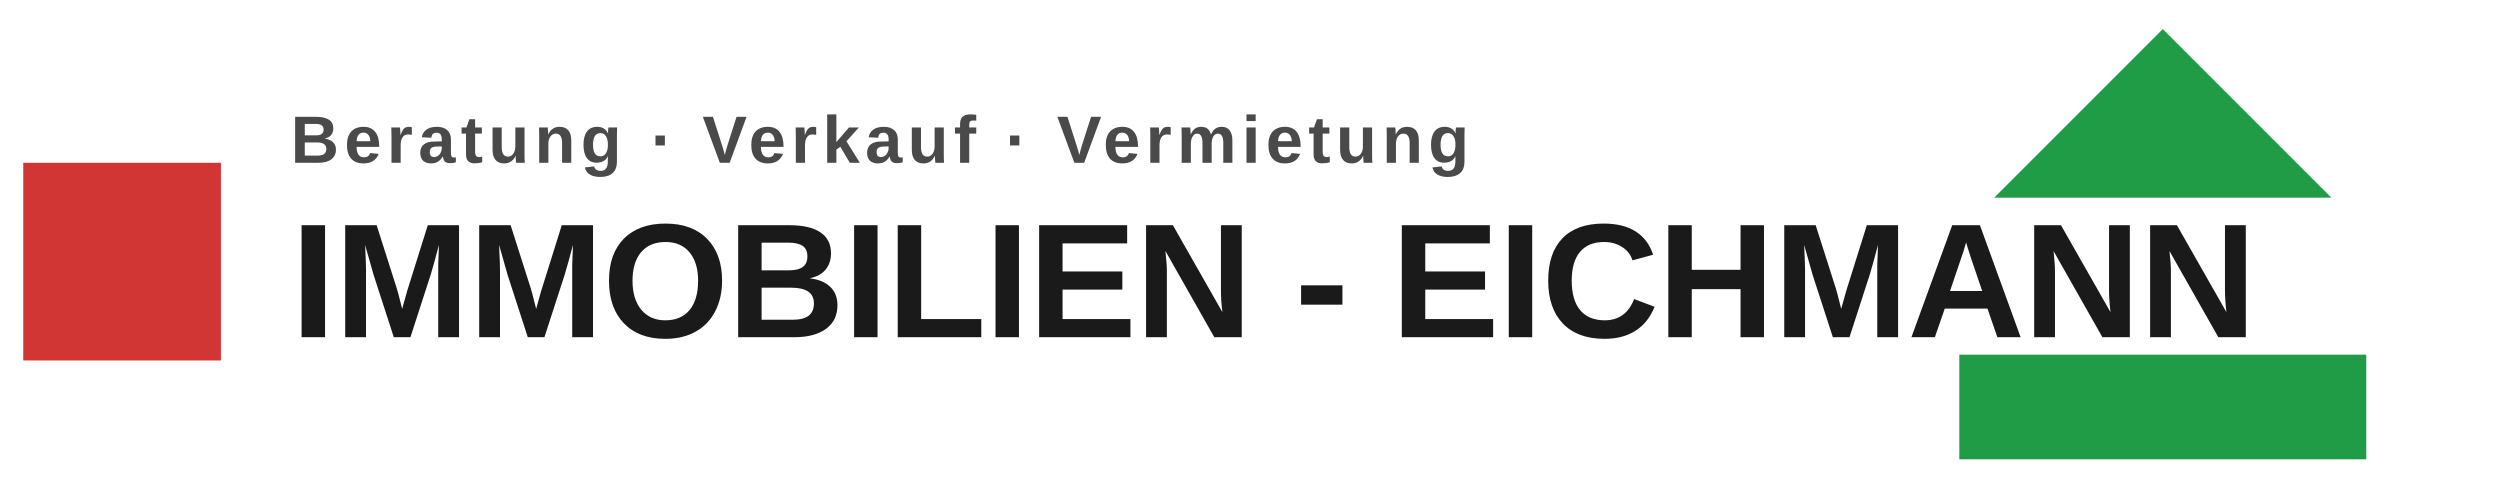
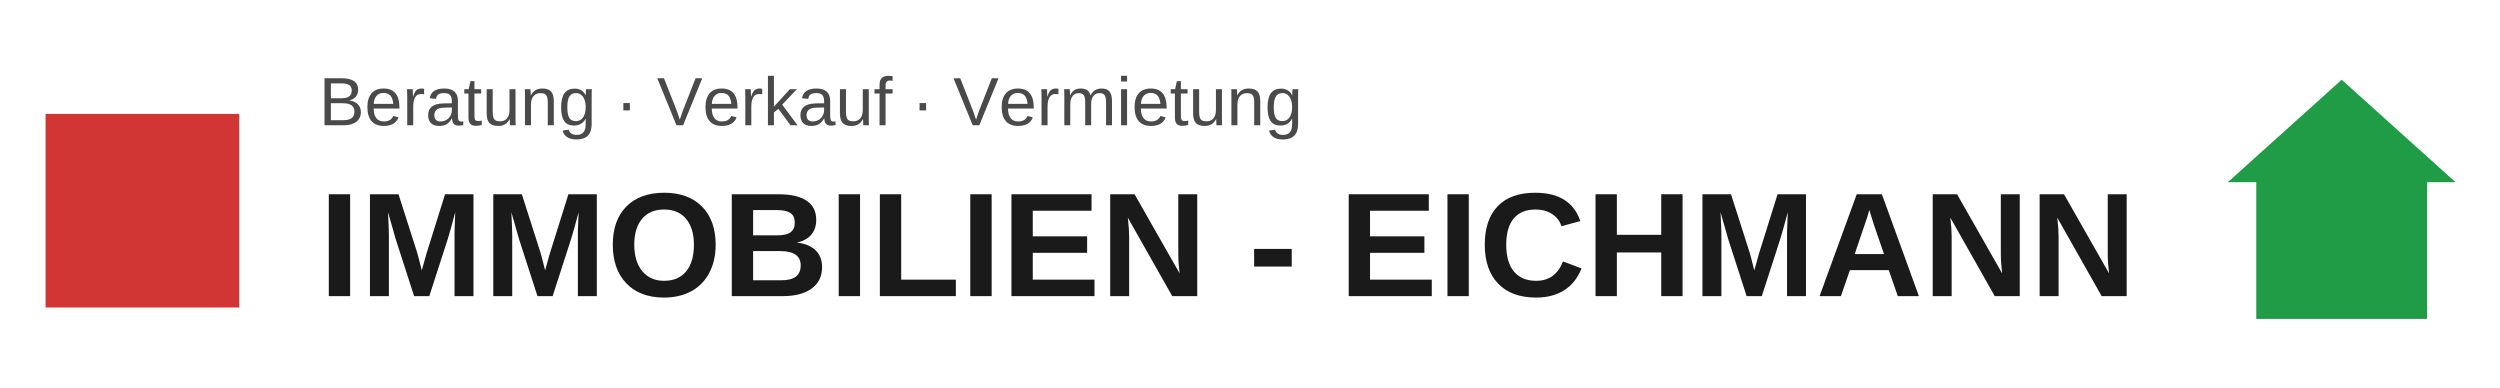
- <svg xmlns="http://www.w3.org/2000/svg" viewBox="0 0 430 86" role="img" aria-labelledby="t d">
-   <rect x="4" y="28" width="34" height="34" fill="#D13634" />
-   <polygon fill="#209C46" points="372,5 401,34 343,34" />
-   <rect x="337" y="61" width="70" height="18" fill="#209C46" />
-   <g font-family="Arial, Helvetica, 'Helvetica Neue', sans-serif" text-rendering="geometricPrecision">
-     <text x="50" y="28" font-size="11.5" font-weight="600" letter-spacing="0.08em" fill="#4A4A4A">Beratung · Verkauf · Vermietung</text>
-     <text x="50" y="58" font-size="28" font-weight="800" letter-spacing="-0.01em" fill="#1A1A1A">IMMOBILIEN - EICHMANN</text>
-   </g>
+ <svg xmlns="http://www.w3.org/2000/svg" viewBox="0 0 439 68" role="img" aria-labelledby="t d">
+   <rect x="8" y="20.0" width="34" height="34" fill="#D13634" />
+   <path fill="#4A4A4A" d="M63.371 19.674Q63.371 20.775 62.568 21.388Q61.766 22.0 60.336 22.0H56.984V13.744H59.984Q62.891 13.744 62.891 15.748Q62.891 16.48 62.48 16.979Q62.07 17.477 61.32 17.646Q62.305 17.764 62.838 18.306Q63.371 18.848 63.371 19.674ZM61.766 15.883Q61.766 15.215 61.309 14.928Q60.852 14.641 59.984 14.641H58.104V17.254H59.984Q60.881 17.254 61.323 16.917Q61.766 16.58 61.766 15.883ZM62.24 19.586Q62.24 18.127 60.189 18.127H58.104V21.104H60.277Q61.303 21.104 61.771 20.723Q62.24 20.342 62.24 19.586Z" />
+   <path fill="#4A4A4A" d="M65.621 19.053Q65.621 20.143 66.072 20.734Q66.523 21.326 67.391 21.326Q68.076 21.326 68.489 21.051Q68.902 20.775 69.049 20.354L69.975 20.617Q69.406 22.117 67.391 22.117Q65.984 22.117 65.249 21.279Q64.514 20.441 64.514 18.789Q64.514 17.219 65.249 16.381Q65.984 15.543 67.35 15.543Q70.145 15.543 70.145 18.912V19.053ZM69.055 18.244Q68.967 17.242 68.545 16.782Q68.123 16.322 67.332 16.322Q66.564 16.322 66.116 16.835Q65.668 17.348 65.633 18.244Z" />
+   <path fill="#4A4A4A" d="M71.51 22.0V17.137Q71.51 16.469 71.475 15.66H72.471Q72.518 16.738 72.518 16.955H72.541Q72.793 16.141 73.121 15.842Q73.449 15.543 74.047 15.543Q74.258 15.543 74.475 15.602V16.568Q74.264 16.51 73.912 16.51Q73.256 16.51 72.91 17.075Q72.564 17.641 72.564 18.695V22.0Z" />
+   <path fill="#4A4A4A" d="M77.1 22.117Q76.145 22.117 75.664 21.613Q75.184 21.109 75.184 20.23Q75.184 19.246 75.831 18.719Q76.479 18.191 77.92 18.156L79.344 18.133V17.787Q79.344 17.014 79.016 16.68Q78.688 16.346 77.984 16.346Q77.275 16.346 76.953 16.586Q76.631 16.826 76.566 17.354L75.465 17.254Q75.734 15.543 78.008 15.543Q79.203 15.543 79.807 16.091Q80.41 16.639 80.41 17.676V20.406Q80.41 20.875 80.533 21.112Q80.656 21.35 81.002 21.35Q81.154 21.35 81.348 21.309V21.965Q80.949 22.059 80.533 22.059Q79.947 22.059 79.681 21.751Q79.414 21.443 79.379 20.787H79.344Q78.939 21.514 78.403 21.815Q77.867 22.117 77.1 22.117ZM77.34 21.326Q77.92 21.326 78.371 21.062Q78.822 20.799 79.083 20.339Q79.344 19.879 79.344 19.393V18.871L78.189 18.895Q77.445 18.906 77.062 19.047Q76.678 19.188 76.473 19.48Q76.268 19.773 76.268 20.248Q76.268 20.764 76.546 21.045Q76.824 21.326 77.34 21.326Z" />
+   <path fill="#4A4A4A" d="M84.594 21.953Q84.072 22.094 83.527 22.094Q82.262 22.094 82.262 20.658V16.428H81.529V15.66H82.303L82.613 14.242H83.316V15.66H84.488V16.428H83.316V20.43Q83.316 20.887 83.466 21.071Q83.615 21.256 83.984 21.256Q84.195 21.256 84.594 21.174Z" />
+   <path fill="#4A4A4A" d="M86.521 15.66V19.68Q86.521 20.307 86.645 20.652Q86.768 20.998 87.037 21.15Q87.307 21.303 87.828 21.303Q88.59 21.303 89.029 20.781Q89.469 20.26 89.469 19.334V15.66H90.523V20.646Q90.523 21.754 90.559 22.0H89.562Q89.557 21.971 89.551 21.842Q89.545 21.713 89.536 21.546Q89.527 21.379 89.516 20.916H89.498Q89.135 21.572 88.657 21.845Q88.18 22.117 87.471 22.117Q86.428 22.117 85.944 21.599Q85.461 21.08 85.461 19.885V15.66Z" />
+   <path fill="#4A4A4A" d="M96.189 22.0V17.98Q96.189 17.354 96.066 17.008Q95.943 16.662 95.674 16.51Q95.404 16.357 94.883 16.357Q94.121 16.357 93.682 16.879Q93.242 17.4 93.242 18.326V22.0H92.188V17.014Q92.188 15.906 92.152 15.66H93.148Q93.154 15.689 93.16 15.818Q93.166 15.947 93.175 16.114Q93.184 16.281 93.195 16.744H93.213Q93.576 16.088 94.054 15.815Q94.531 15.543 95.24 15.543Q96.283 15.543 96.767 16.062Q97.25 16.58 97.25 17.775V22.0Z" />
+   <path fill="#4A4A4A" d="M101.24 24.49Q100.203 24.49 99.588 24.083Q98.973 23.676 98.797 22.926L99.857 22.773Q99.963 23.213 100.323 23.45Q100.684 23.688 101.27 23.688Q102.846 23.688 102.846 21.842V20.822H102.834Q102.535 21.432 102.014 21.739Q101.492 22.047 100.795 22.047Q99.629 22.047 99.081 21.273Q98.533 20.5 98.533 18.842Q98.533 17.16 99.122 16.36Q99.711 15.561 100.912 15.561Q101.586 15.561 102.081 15.868Q102.576 16.176 102.846 16.744H102.857Q102.857 16.568 102.881 16.135Q102.904 15.701 102.928 15.66H103.93Q103.895 15.977 103.895 16.973V21.818Q103.895 24.49 101.24 24.49ZM102.846 18.83Q102.846 18.057 102.635 17.497Q102.424 16.938 102.04 16.642Q101.656 16.346 101.17 16.346Q100.361 16.346 99.992 16.932Q99.623 17.518 99.623 18.83Q99.623 20.131 99.969 20.699Q100.314 21.268 101.152 21.268Q101.65 21.268 102.037 20.975Q102.424 20.682 102.635 20.134Q102.846 19.586 102.846 18.83Z" />
+   <path fill="#4A4A4A" d="M109.461 19.387V18.098H110.604V19.387Z" />
+   <path fill="#4A4A4A" d="M119.949 22.0H118.789L115.42 13.744H116.598L118.883 19.557L119.375 21.016L119.867 19.557L122.141 13.744H123.318Z" />
+   <path fill="#4A4A4A" d="M124.988 19.053Q124.988 20.143 125.439 20.734Q125.891 21.326 126.758 21.326Q127.443 21.326 127.856 21.051Q128.27 20.775 128.416 20.354L129.342 20.617Q128.773 22.117 126.758 22.117Q125.352 22.117 124.616 21.279Q123.881 20.441 123.881 18.789Q123.881 17.219 124.616 16.381Q125.352 15.543 126.717 15.543Q129.512 15.543 129.512 18.912V19.053ZM128.422 18.244Q128.334 17.242 127.912 16.782Q127.49 16.322 126.699 16.322Q125.932 16.322 125.483 16.835Q125.035 17.348 125.0 18.244Z" />
+   <path fill="#4A4A4A" d="M130.877 22.0V17.137Q130.877 16.469 130.842 15.66H131.838Q131.885 16.738 131.885 16.955H131.908Q132.16 16.141 132.488 15.842Q132.816 15.543 133.414 15.543Q133.625 15.543 133.842 15.602V16.568Q133.631 16.51 133.279 16.51Q132.623 16.51 132.277 17.075Q131.932 17.641 131.932 18.695V22.0Z" />
+   <path fill="#4A4A4A" d="M138.822 22.0 136.678 19.105 135.904 19.744V22.0H134.85V13.305H135.904V18.736L138.688 15.66H139.924L137.352 18.385L140.059 22.0Z" />
+   <path fill="#4A4A4A" d="M142.467 22.117Q141.512 22.117 141.031 21.613Q140.551 21.109 140.551 20.23Q140.551 19.246 141.198 18.719Q141.846 18.191 143.287 18.156L144.711 18.133V17.787Q144.711 17.014 144.383 16.68Q144.055 16.346 143.352 16.346Q142.643 16.346 142.32 16.586Q141.998 16.826 141.934 17.354L140.832 17.254Q141.102 15.543 143.375 15.543Q144.57 15.543 145.174 16.091Q145.777 16.639 145.777 17.676V20.406Q145.777 20.875 145.9 21.112Q146.023 21.35 146.369 21.35Q146.521 21.35 146.715 21.309V21.965Q146.316 22.059 145.9 22.059Q145.314 22.059 145.048 21.751Q144.781 21.443 144.746 20.787H144.711Q144.307 21.514 143.771 21.815Q143.234 22.117 142.467 22.117ZM142.707 21.326Q143.287 21.326 143.738 21.062Q144.189 20.799 144.45 20.339Q144.711 19.879 144.711 19.393V18.871L143.557 18.895Q142.812 18.906 142.429 19.047Q142.045 19.188 141.84 19.48Q141.635 19.773 141.635 20.248Q141.635 20.764 141.913 21.045Q142.191 21.326 142.707 21.326Z" />
+   <path fill="#4A4A4A" d="M148.555 15.66V19.68Q148.555 20.307 148.678 20.652Q148.801 20.998 149.07 21.15Q149.34 21.303 149.861 21.303Q150.623 21.303 151.062 20.781Q151.502 20.26 151.502 19.334V15.66H152.557V20.646Q152.557 21.754 152.592 22.0H151.596Q151.59 21.971 151.584 21.842Q151.578 21.713 151.569 21.546Q151.561 21.379 151.549 20.916H151.531Q151.168 21.572 150.69 21.845Q150.213 22.117 149.504 22.117Q148.461 22.117 147.978 21.599Q147.494 21.08 147.494 19.885V15.66Z" />
+   <path fill="#4A4A4A" d="M155.504 16.428V22.0H154.449V16.428H153.559V15.66H154.449V14.945Q154.449 14.078 154.83 13.697Q155.211 13.316 155.996 13.316Q156.436 13.316 156.74 13.387V14.189Q156.477 14.143 156.271 14.143Q155.867 14.143 155.686 14.348Q155.504 14.553 155.504 15.092V15.66H156.74V16.428Z" />
+   <path fill="#4A4A4A" d="M161.48 19.387V18.098H162.623V19.387Z" />
+   <path fill="#4A4A4A" d="M171.969 22.0H170.809L167.439 13.744H168.617L170.902 19.557L171.395 21.016L171.887 19.557L174.16 13.744H175.338Z" />
+   <path fill="#4A4A4A" d="M177.008 19.053Q177.008 20.143 177.459 20.734Q177.91 21.326 178.777 21.326Q179.463 21.326 179.876 21.051Q180.289 20.775 180.436 20.354L181.361 20.617Q180.793 22.117 178.777 22.117Q177.371 22.117 176.636 21.279Q175.9 20.441 175.9 18.789Q175.9 17.219 176.636 16.381Q177.371 15.543 178.736 15.543Q181.531 15.543 181.531 18.912V19.053ZM180.441 18.244Q180.354 17.242 179.932 16.782Q179.51 16.322 178.719 16.322Q177.951 16.322 177.503 16.835Q177.055 17.348 177.02 18.244Z" />
+   <path fill="#4A4A4A" d="M182.896 22.0V17.137Q182.896 16.469 182.861 15.66H183.857Q183.904 16.738 183.904 16.955H183.928Q184.18 16.141 184.508 15.842Q184.836 15.543 185.434 15.543Q185.645 15.543 185.861 15.602V16.568Q185.65 16.51 185.299 16.51Q184.643 16.51 184.297 17.075Q183.951 17.641 183.951 18.695V22.0Z" />
+   <path fill="#4A4A4A" d="M190.561 22.0V17.98Q190.561 17.061 190.309 16.709Q190.057 16.357 189.4 16.357Q188.727 16.357 188.334 16.873Q187.941 17.389 187.941 18.326V22.0H186.893V17.014Q186.893 15.906 186.857 15.66H187.854Q187.859 15.689 187.865 15.818Q187.871 15.947 187.88 16.114Q187.889 16.281 187.9 16.744H187.918Q188.258 16.07 188.697 15.807Q189.137 15.543 189.77 15.543Q190.49 15.543 190.909 15.83Q191.328 16.117 191.492 16.744H191.51Q191.838 16.105 192.304 15.824Q192.77 15.543 193.432 15.543Q194.393 15.543 194.829 16.064Q195.266 16.586 195.266 17.775V22.0H194.223V17.98Q194.223 17.061 193.971 16.709Q193.719 16.357 193.062 16.357Q192.371 16.357 191.987 16.87Q191.604 17.383 191.604 18.326V22.0Z" />
+   <path fill="#4A4A4A" d="M196.859 14.312V13.305H197.914V14.312ZM196.859 22.0V15.66H197.914V22.0Z" />
+   <path fill="#4A4A4A" d="M200.34 19.053Q200.34 20.143 200.791 20.734Q201.242 21.326 202.109 21.326Q202.795 21.326 203.208 21.051Q203.621 20.775 203.768 20.354L204.693 20.617Q204.125 22.117 202.109 22.117Q200.703 22.117 199.968 21.279Q199.232 20.441 199.232 18.789Q199.232 17.219 199.968 16.381Q200.703 15.543 202.068 15.543Q204.863 15.543 204.863 18.912V19.053ZM203.773 18.244Q203.686 17.242 203.264 16.782Q202.842 16.322 202.051 16.322Q201.283 16.322 200.835 16.835Q200.387 17.348 200.352 18.244Z" />
+   <path fill="#4A4A4A" d="M208.643 21.953Q208.121 22.094 207.576 22.094Q206.311 22.094 206.311 20.658V16.428H205.578V15.66H206.352L206.662 14.242H207.365V15.66H208.537V16.428H207.365V20.43Q207.365 20.887 207.515 21.071Q207.664 21.256 208.033 21.256Q208.244 21.256 208.643 21.174Z" />
+   <path fill="#4A4A4A" d="M210.57 15.66V19.68Q210.57 20.307 210.693 20.652Q210.816 20.998 211.086 21.15Q211.355 21.303 211.877 21.303Q212.639 21.303 213.078 20.781Q213.518 20.26 213.518 19.334V15.66H214.572V20.646Q214.572 21.754 214.607 22.0H213.611Q213.605 21.971 213.6 21.842Q213.594 21.713 213.585 21.546Q213.576 21.379 213.564 20.916H213.547Q213.184 21.572 212.706 21.845Q212.229 22.117 211.52 22.117Q210.477 22.117 209.993 21.599Q209.51 21.08 209.51 19.885V15.66Z" />
+   <path fill="#4A4A4A" d="M220.238 22.0V17.98Q220.238 17.354 220.115 17.008Q219.992 16.662 219.723 16.51Q219.453 16.357 218.932 16.357Q218.17 16.357 217.73 16.879Q217.291 17.4 217.291 18.326V22.0H216.236V17.014Q216.236 15.906 216.201 15.66H217.197Q217.203 15.689 217.209 15.818Q217.215 15.947 217.224 16.114Q217.232 16.281 217.244 16.744H217.262Q217.625 16.088 218.103 15.815Q218.58 15.543 219.289 15.543Q220.332 15.543 220.815 16.062Q221.299 16.58 221.299 17.775V22.0Z" />
+   <path fill="#4A4A4A" d="M225.289 24.49Q224.252 24.49 223.637 24.083Q223.021 23.676 222.846 22.926L223.906 22.773Q224.012 23.213 224.372 23.45Q224.732 23.688 225.318 23.688Q226.895 23.688 226.895 21.842V20.822H226.883Q226.584 21.432 226.062 21.739Q225.541 22.047 224.844 22.047Q223.678 22.047 223.13 21.273Q222.582 20.5 222.582 18.842Q222.582 17.16 223.171 16.36Q223.76 15.561 224.961 15.561Q225.635 15.561 226.13 15.868Q226.625 16.176 226.895 16.744H226.906Q226.906 16.568 226.93 16.135Q226.953 15.701 226.977 15.66H227.979Q227.943 15.977 227.943 16.973V21.818Q227.943 24.49 225.289 24.49ZM226.895 18.83Q226.895 18.057 226.684 17.497Q226.473 16.938 226.089 16.642Q225.705 16.346 225.219 16.346Q224.41 16.346 224.041 16.932Q223.672 17.518 223.672 18.83Q223.672 20.131 224.018 20.699Q224.363 21.268 225.201 21.268Q225.699 21.268 226.086 20.975Q226.473 20.682 226.684 20.134Q226.895 19.586 226.895 18.83Z" />
+   <path fill="#1A1A1A" d="M57.739 52.0V34.112H61.484V52.0Z" />
+   <path fill="#1A1A1A" d="M79.816 52.0V41.158Q79.816 40.79 79.823 40.422Q79.829 40.054 79.943 37.261Q79.042 40.676 78.61 42.021L75.386 52.0H72.72L69.495 42.021L68.137 37.261Q68.289 40.206 68.289 41.158V52.0H64.963V34.112H69.978L73.177 44.116L73.456 45.081L74.065 47.48L74.865 44.611L78.153 34.112H83.143V52.0Z" />
+   <path fill="#1A1A1A" d="M101.475 52.0V41.158Q101.475 40.79 101.481 40.422Q101.487 40.054 101.602 37.261Q100.7 40.676 100.269 42.021L97.044 52.0H94.378L91.153 42.021L89.795 37.261Q89.947 40.206 89.947 41.158V52.0H86.621V34.112H91.636L94.835 44.116L95.114 45.081L95.724 47.48L96.523 44.611L99.812 34.112H104.801V52.0Z" />
+   <path fill="#1A1A1A" d="M125.672 42.974Q125.672 45.767 124.567 47.887Q123.463 50.007 121.406 51.13Q119.35 52.254 116.607 52.254Q112.393 52.254 110 49.772Q107.606 47.29 107.606 42.974Q107.606 38.67 109.993 36.258Q112.38 33.846 116.633 33.846Q120.886 33.846 123.279 36.283Q125.672 38.721 125.672 42.974ZM121.851 42.974Q121.851 40.079 120.479 38.435Q119.108 36.791 116.633 36.791Q114.119 36.791 112.748 38.422Q111.377 40.054 111.377 42.974Q111.377 45.919 112.78 47.614Q114.183 49.309 116.607 49.309Q119.121 49.309 120.486 47.658Q121.851 46.008 121.851 42.974Z" />
+   <path fill="#1A1A1A" d="M144.359 46.896Q144.359 49.334 142.531 50.667Q140.703 52.0 137.453 52.0H128.503V34.112H136.691Q139.967 34.112 141.649 35.249Q143.331 36.385 143.331 38.606Q143.331 40.13 142.487 41.177Q141.643 42.225 139.916 42.593Q142.087 42.847 143.223 43.958Q144.359 45.068 144.359 46.896ZM139.561 39.114Q139.561 37.908 138.792 37.4Q138.024 36.893 136.514 36.893H132.248V41.323H136.539Q138.126 41.323 138.843 40.771Q139.561 40.219 139.561 39.114ZM140.602 46.604Q140.602 44.091 136.996 44.091H132.248V49.22H137.136Q138.938 49.22 139.77 48.566Q140.602 47.912 140.602 46.604Z" />
+   <path fill="#1A1A1A" d="M147.279 52.0V34.112H151.024V52.0Z" />
+   <path fill="#1A1A1A" d="M154.503 52.0V34.112H158.248V49.105H167.846V52.0Z" />
+   <path fill="#1A1A1A" d="M170.385 52.0V34.112H174.13V52.0Z" />
+   <path fill="#1A1A1A" d="M177.608 52.0V34.112H191.675V37.007H181.354V41.501H190.9V44.396H181.354V49.105H192.195V52.0Z" />
+   <path fill="#1A1A1A" d="M205.843 52.0 198.048 38.226Q198.276 40.231 198.276 41.45V52.0H194.95V34.112H199.229L207.138 48.001Q206.909 46.084 206.909 44.51V34.112H210.235V52.0Z" />
+   <path fill="#1A1A1A" d="M220.227 46.808V43.71H226.828V46.808Z" />
+   <path fill="#1A1A1A" d="M236.832 52.0V34.112H250.898V37.007H240.577V41.501H250.124V44.396H240.577V49.105H251.419V52.0Z" />
+   <path fill="#1A1A1A" d="M254.174 52.0V34.112H257.919V52.0Z" />
+   <path fill="#1A1A1A" d="M269.751 49.309Q273.141 49.309 274.461 45.906L277.724 47.138Q276.67 49.728 274.632 50.991Q272.595 52.254 269.751 52.254Q265.435 52.254 263.08 49.81Q260.725 47.366 260.725 42.974Q260.725 38.568 262.997 36.207Q265.27 33.846 269.586 33.846Q272.734 33.846 274.715 35.109Q276.695 36.372 277.495 38.822L274.194 39.724Q273.775 38.378 272.55 37.584Q271.325 36.791 269.662 36.791Q267.123 36.791 265.809 38.365Q264.495 39.939 264.495 42.974Q264.495 46.059 265.847 47.684Q267.199 49.309 269.751 49.309Z" />
+   <path fill="#1A1A1A" d="M291.714 52.0V44.332H283.919V52.0H280.174V34.112H283.919V41.234H291.714V34.112H295.459V52.0Z" />
+   <path fill="#1A1A1A" d="M313.804 52.0V41.158Q313.804 40.79 313.81 40.422Q313.816 40.054 313.931 37.261Q313.029 40.676 312.598 42.021L309.373 52.0H306.707L303.482 42.021L302.124 37.261Q302.276 40.206 302.276 41.158V52.0H298.95V34.112H303.965L307.164 44.116L307.443 45.081L308.053 47.48L308.853 44.611L312.141 34.112H317.13V52.0Z" />
+   <path fill="#1A1A1A" d="M333.253 52.0 331.666 47.43H324.849L323.262 52.0H319.517L326.042 34.112H330.46L336.96 52.0ZM328.251 36.867 328.175 37.146Q328.048 37.604 327.87 38.188Q327.692 38.771 325.687 44.611H330.828L329.063 39.47L328.518 37.743Z" />
+   <path fill="#1A1A1A" d="M350.277 52.0 342.482 38.226Q342.711 40.231 342.711 41.45V52.0H339.385V34.112H343.663L351.572 48.001Q351.344 46.084 351.344 44.51V34.112H354.67V52.0Z" />
+   <path fill="#1A1A1A" d="M369.054 52.0 361.259 38.226Q361.487 40.231 361.487 41.45V52.0H358.161V34.112H362.439L370.349 48.001Q370.12 46.084 370.12 44.51V34.112H373.446V52.0Z" />
+   <path fill="#209C46" d="M411.2 14.0 L431.2 32.0 L426.2 32.0 L426.2 56.0 L396.2 56.0 L396.2 32.0 L391.2 32.0 Z" />
</svg>
